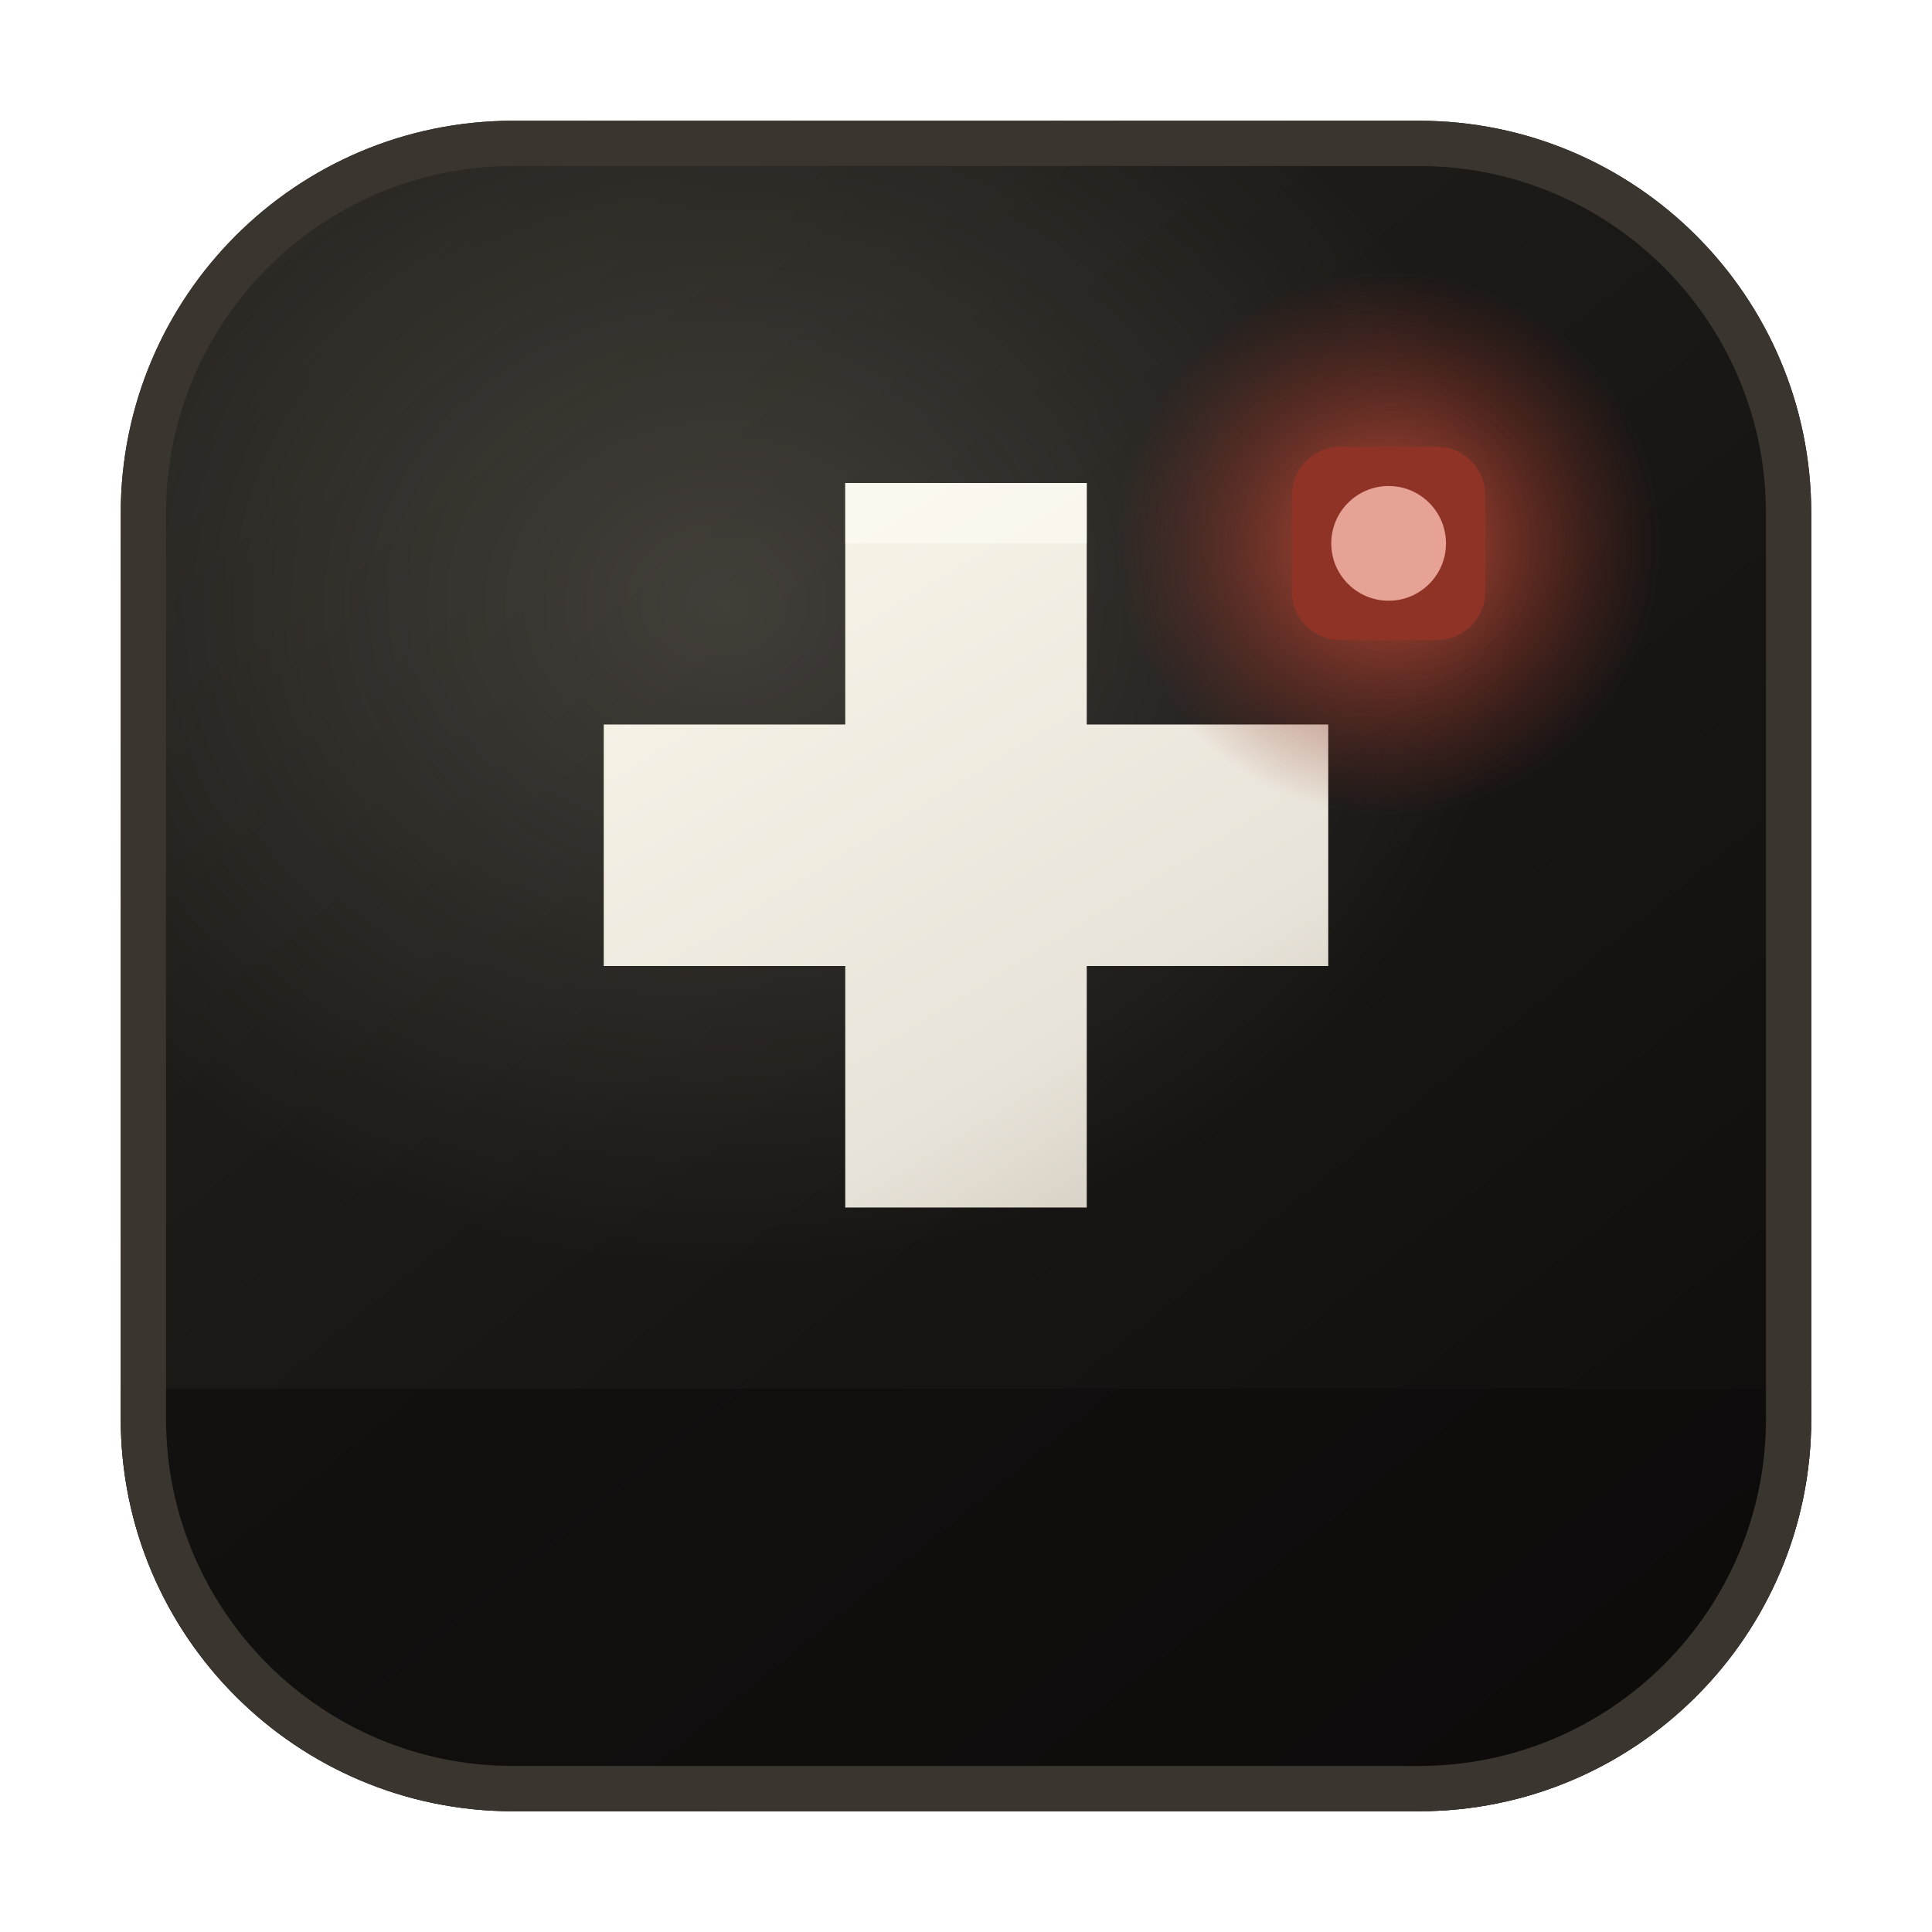
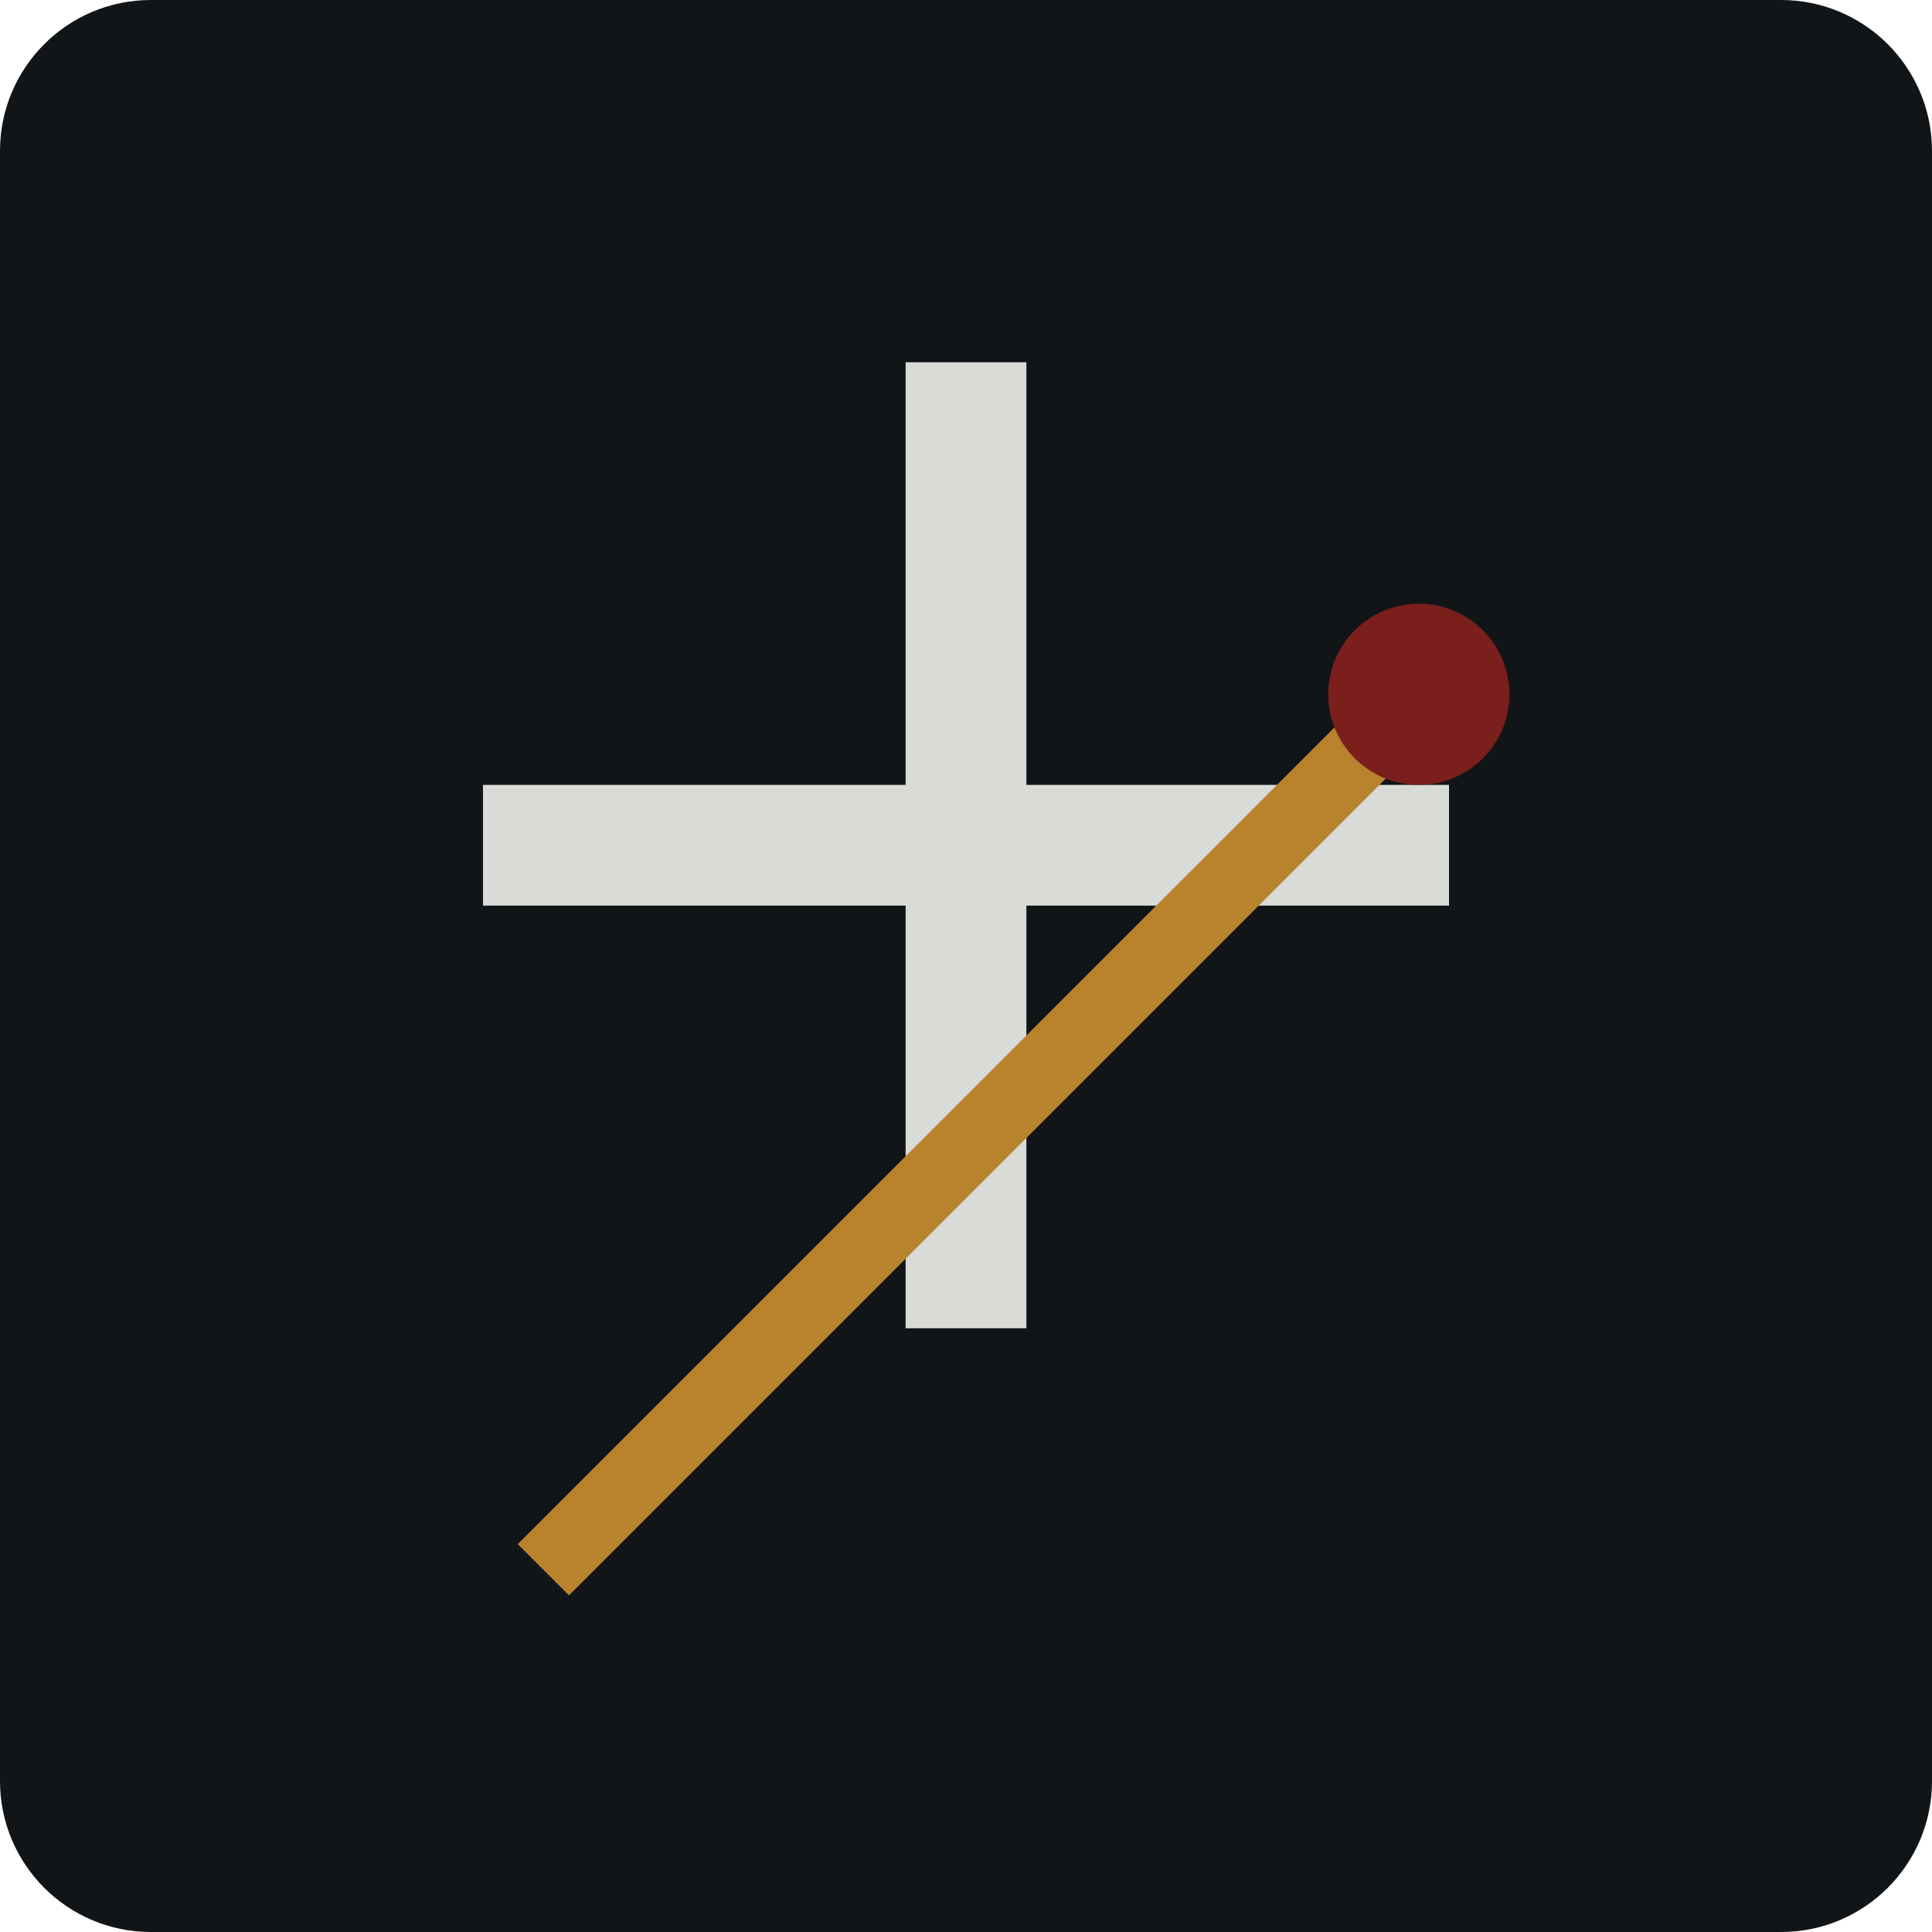
- <svg xmlns="http://www.w3.org/2000/svg" viewBox="0 0 64 64" width="64" height="64" role="img" aria-labelledby="favTitle favDesc">
-   <defs>
-     <linearGradient id="vSquare" x1="10" y1="6" x2="54" y2="60" gradientUnits="userSpaceOnUse">
-       <stop offset="0" stop-color="#24211d" />
-       <stop offset=".55" stop-color="#181614" />
-       <stop offset="1" stop-color="#0e0d0c" />
-     </linearGradient>
-     <linearGradient id="vCross" x1="24" y1="20" x2="40" y2="46" gradientUnits="userSpaceOnUse">
-       <stop offset="0" stop-color="#f7f2e6" />
-       <stop offset=".6" stop-color="#e8e3d8" />
-       <stop offset="1" stop-color="#c3bcae" />
-     </linearGradient>
-     <radialGradient id="vLamp" cx=".5" cy=".5" r=".5">
-       <stop offset="0" stop-color="#e08374" stop-opacity=".95" />
-       <stop offset=".35" stop-color="#a8412f" stop-opacity=".7" />
-       <stop offset="1" stop-color="#7d2b24" stop-opacity="0" />
-     </radialGradient>
-     <radialGradient id="vHalo" cx=".5" cy=".5" r=".5">
-       <stop offset="0" stop-color="#fff6e4" stop-opacity=".16" />
-       <stop offset="1" stop-color="#fff6e4" stop-opacity="0" />
-     </radialGradient>
-     <clipPath id="vRound">
-       <rect x="4" y="4" width="56" height="56" rx="13" />
-     </clipPath>
-   </defs>
-   <rect x="4" y="4" width="56" height="56" rx="13" fill="url(#vSquare)" />
-   <g clip-path="url(#vRound)">
-     <ellipse cx="24" cy="20" rx="26" ry="22" fill="url(#vHalo)" />
-     <path d="M4 46 L60 46 L60 60 L4 60 Z" fill="#0b0a09" opacity=".5" />
-   </g>
-   <rect x="4.75" y="4.75" width="54.5" height="54.5" rx="12.25" fill="none" stroke="#3a352e" stroke-width="1.5" />
-   <path d="M28 16 h8 v8 h8 v8 h-8 v8 h-8 v-8 h-8 v-8 h8 Z" fill="url(#vCross)" />
-   <path d="M28 16 h8 v2 h-8 Z" fill="#fffdf7" opacity=".5" />
-   <ellipse cx="46" cy="18" rx="9" ry="9" fill="url(#vLamp)" />
-   <rect x="42.8" y="14.8" width="6.4" height="6.4" rx="1.6" fill="#8f3327" />
-   <ellipse cx="46" cy="18" rx="1.9" ry="1.9" fill="#e6a294" />
+ <svg xmlns="http://www.w3.org/2000/svg" width="64" height="64" viewBox="0 0 64 64">
+   <rect width="64" height="64" rx="5" fill="#121518" />
+   <path d="M30 12h4v14h14v4H34v14h-4V30H16v-4h14Z" fill="#e9ebe6" opacity=".92" />
+   <path d="M18 52 L46 24" stroke="#b9822c" stroke-width="2.4" />
+   <circle cx="47" cy="23" r="3" fill="#7a1f1c" />
</svg>
